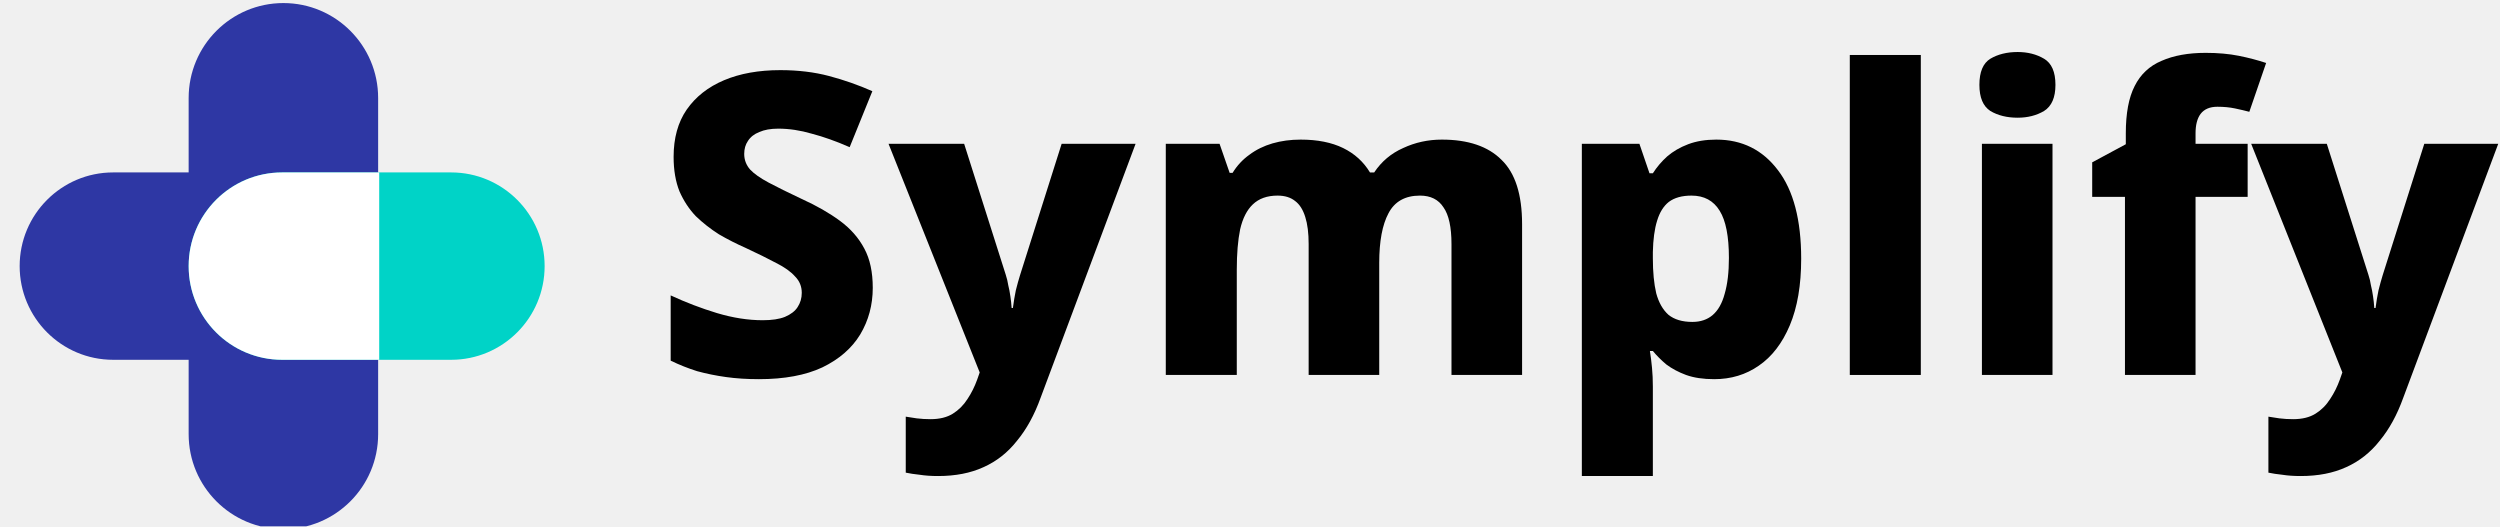
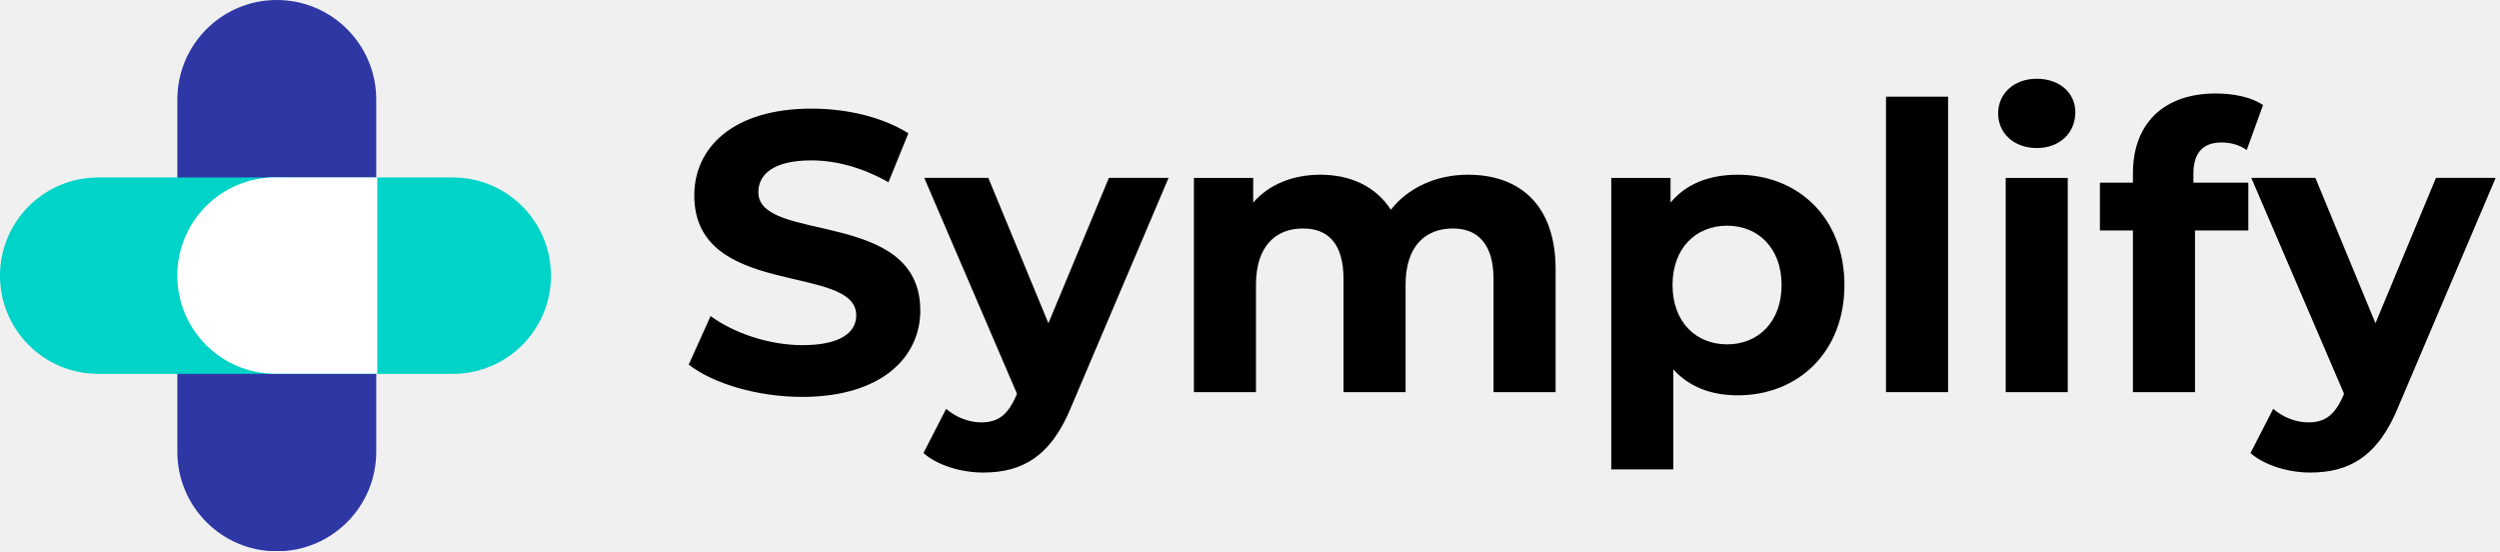
- <svg xmlns="http://www.w3.org/2000/svg" width="133" height="28" viewBox="0 0 133 28" fill="none">
-   <g clip-path="url(#clip0_56338_160306)">
-     <path d="M20.117 23.098C20.117 25.888 17.86 28.149 15.077 28.149C12.293 28.149 10.036 25.888 10.036 23.098V5.214C10.036 2.424 12.293 0.163 15.077 0.163C17.86 0.163 20.117 2.424 20.117 5.214V23.098Z" fill="#2E37A4" />
-     <path d="M15.201 9.173C17.948 9.173 20.175 11.404 20.175 14.157C20.175 16.909 17.948 19.141 15.201 19.141H6.019C3.273 19.141 1.046 16.909 1.046 14.157C1.046 11.404 3.273 9.173 6.019 9.173H15.201Z" fill="#2E37A4" />
-     <path d="M24 9.173C26.747 9.173 28.974 11.404 28.974 14.157C28.974 16.909 26.747 19.141 24 19.141H15.01C12.263 19.141 10.036 16.909 10.036 14.157C10.036 11.404 12.263 9.173 15.01 9.173H24Z" fill="#00D3C7" />
-     <path d="M20.174 9.173V19.141H15.01C12.263 19.141 10.036 16.909 10.036 14.157C10.036 11.404 12.263 9.173 15.01 9.173H20.174Z" fill="white" />
-     <path d="M119.763 7.651H123.786L125.999 14.617C126.06 14.796 126.104 14.983 126.133 15.177C126.178 15.357 126.216 15.551 126.245 15.76C126.275 15.954 126.298 16.163 126.312 16.387H126.379C126.424 16.043 126.476 15.73 126.536 15.446C126.611 15.147 126.685 14.879 126.759 14.64L128.972 7.651H132.906L127.854 21.158C127.527 22.069 127.11 22.831 126.603 23.443C126.111 24.07 125.515 24.541 124.814 24.854C124.129 25.168 123.325 25.325 122.4 25.325C122.028 25.325 121.701 25.302 121.417 25.257C121.134 25.227 120.888 25.19 120.679 25.145V22.166C120.843 22.196 121.037 22.226 121.26 22.256C121.5 22.286 121.745 22.3 121.998 22.3C122.475 22.3 122.87 22.203 123.183 22.009C123.496 21.815 123.757 21.554 123.965 21.225C124.174 20.912 124.345 20.568 124.479 20.195L124.613 19.814L119.763 7.651Z" fill="black" />
-     <path d="M119.575 10.473H116.803V19.948H113.048V10.473H111.305V8.636L113.093 7.673V7.091C113.093 6.03 113.249 5.194 113.562 4.582C113.875 3.955 114.352 3.507 114.993 3.238C115.634 2.954 116.416 2.812 117.34 2.812C117.996 2.812 118.585 2.865 119.106 2.969C119.627 3.074 120.111 3.201 120.558 3.35L119.664 5.948C119.441 5.889 119.188 5.829 118.904 5.769C118.622 5.709 118.309 5.679 117.966 5.679C117.563 5.679 117.266 5.806 117.071 6.06C116.893 6.299 116.803 6.643 116.803 7.091V7.651H119.575V10.473Z" fill="black" />
-     <path d="M109.193 7.651V19.948H105.438V7.651H109.193ZM107.338 2.767C107.874 2.767 108.344 2.887 108.746 3.126C109.148 3.365 109.35 3.828 109.35 4.515C109.35 5.187 109.148 5.649 108.746 5.903C108.344 6.142 107.874 6.262 107.338 6.262C106.772 6.262 106.287 6.142 105.885 5.903C105.498 5.649 105.304 5.187 105.304 4.515C105.304 3.828 105.498 3.365 105.885 3.126C106.287 2.887 106.772 2.767 107.338 2.767Z" fill="black" />
-     <path d="M102.187 19.948H98.409V2.925H102.187V19.948Z" fill="black" />
-     <path d="M91.307 7.427C92.678 7.427 93.773 7.972 94.593 9.062C95.413 10.137 95.823 11.705 95.823 13.766C95.823 15.17 95.621 16.349 95.219 17.305C94.817 18.261 94.265 18.978 93.565 19.456C92.879 19.933 92.09 20.172 91.195 20.172C90.614 20.172 90.115 20.098 89.698 19.948C89.296 19.799 88.945 19.612 88.647 19.388C88.364 19.149 88.126 18.91 87.932 18.672H87.775C87.82 18.955 87.857 19.254 87.887 19.568C87.917 19.881 87.932 20.217 87.932 20.576V25.324H84.154V7.651H87.217L87.753 9.219H87.932C88.141 8.89 88.394 8.592 88.692 8.323C89.005 8.054 89.377 7.837 89.81 7.673C90.242 7.509 90.741 7.427 91.307 7.427ZM89.988 10.406C89.482 10.406 89.079 10.518 88.781 10.742C88.498 10.966 88.29 11.302 88.156 11.75C88.021 12.183 87.947 12.736 87.932 13.408V13.744C87.932 14.475 87.992 15.095 88.111 15.603C88.245 16.096 88.461 16.476 88.759 16.745C89.072 16.999 89.497 17.126 90.033 17.126C90.465 17.126 90.823 17.006 91.106 16.768C91.404 16.514 91.62 16.133 91.754 15.625C91.903 15.117 91.978 14.483 91.978 13.721C91.978 12.571 91.814 11.735 91.486 11.212C91.158 10.675 90.659 10.406 89.988 10.406Z" fill="black" />
-     <path d="M76.705 7.427C78.106 7.427 79.164 7.785 79.879 8.502C80.61 9.204 80.975 10.346 80.975 11.929V19.948H77.219V12.982C77.219 12.086 77.078 11.436 76.795 11.033C76.527 10.615 76.109 10.406 75.543 10.406C74.753 10.406 74.194 10.72 73.867 11.347C73.539 11.959 73.375 12.84 73.375 13.99V19.948H69.62V12.982C69.62 12.4 69.56 11.922 69.441 11.548C69.322 11.16 69.143 10.876 68.904 10.697C68.666 10.503 68.353 10.406 67.965 10.406C67.414 10.406 66.974 10.563 66.647 10.876C66.334 11.175 66.11 11.616 65.976 12.198C65.857 12.78 65.797 13.497 65.797 14.348V19.948H62.02V7.651H64.881L65.417 9.196H65.574C65.812 8.808 66.11 8.487 66.468 8.233C66.825 7.964 67.235 7.763 67.697 7.628C68.159 7.494 68.658 7.427 69.195 7.427C70.089 7.427 70.841 7.576 71.453 7.875C72.063 8.173 72.54 8.606 72.883 9.174H73.107C73.494 8.592 74.008 8.158 74.649 7.875C75.29 7.576 75.975 7.427 76.705 7.427Z" fill="black" />
-     <path d="M47.27 7.651H51.293L53.506 14.617C53.566 14.796 53.61 14.983 53.64 15.177C53.685 15.357 53.722 15.551 53.752 15.76C53.782 15.954 53.804 16.163 53.819 16.387H53.886C53.931 16.043 53.983 15.73 54.042 15.446C54.117 15.147 54.191 14.879 54.266 14.64L56.479 7.651H60.413L55.361 21.158C55.033 22.069 54.616 22.831 54.109 23.443C53.618 24.07 53.022 24.541 52.321 24.854C51.636 25.168 50.831 25.325 49.907 25.325C49.535 25.325 49.207 25.302 48.924 25.257C48.641 25.227 48.395 25.19 48.186 25.145V22.166C48.35 22.196 48.544 22.226 48.767 22.256C49.006 22.286 49.252 22.3 49.505 22.3C49.982 22.3 50.377 22.203 50.69 22.009C51.002 21.815 51.263 21.554 51.472 21.225C51.681 20.912 51.852 20.568 51.986 20.195L52.12 19.814L47.27 7.651Z" fill="black" />
-     <path d="M46.431 15.312C46.431 16.222 46.208 17.051 45.761 17.798C45.314 18.53 44.643 19.112 43.749 19.545C42.855 19.963 41.73 20.172 40.374 20.172C39.748 20.172 39.167 20.135 38.63 20.06C38.094 19.986 37.58 19.881 37.088 19.747C36.611 19.597 36.142 19.411 35.68 19.187V15.715C36.484 16.088 37.304 16.402 38.139 16.655C38.988 16.909 39.8 17.036 40.575 17.036C41.067 17.036 41.462 16.977 41.76 16.857C42.073 16.723 42.296 16.551 42.43 16.342C42.579 16.118 42.654 15.864 42.654 15.58C42.654 15.237 42.535 14.946 42.296 14.707C42.073 14.453 41.737 14.214 41.29 13.99C40.843 13.751 40.299 13.482 39.658 13.184C39.182 12.974 38.712 12.736 38.25 12.467C37.803 12.183 37.393 11.862 37.021 11.504C36.663 11.13 36.373 10.69 36.149 10.182C35.94 9.659 35.836 9.047 35.836 8.345C35.836 7.345 36.067 6.508 36.529 5.836C37.006 5.149 37.669 4.627 38.519 4.268C39.368 3.91 40.366 3.731 41.514 3.731C42.453 3.731 43.317 3.835 44.107 4.044C44.897 4.253 45.664 4.522 46.409 4.851L45.202 7.83C44.487 7.516 43.816 7.277 43.19 7.113C42.579 6.934 41.983 6.844 41.402 6.844C41 6.844 40.664 6.904 40.396 7.024C40.128 7.128 39.927 7.285 39.793 7.494C39.658 7.688 39.592 7.92 39.592 8.188C39.592 8.502 39.696 8.778 39.904 9.017C40.113 9.241 40.441 9.473 40.888 9.712C41.335 9.95 41.924 10.242 42.654 10.585C43.444 10.944 44.122 11.332 44.688 11.75C45.254 12.168 45.686 12.661 45.984 13.228C46.282 13.781 46.431 14.475 46.431 15.312Z" fill="black" />
+ <svg xmlns="http://www.w3.org/2000/svg" width="1043" height="230" viewBox="0 0 1043 230" fill="none">
+   <g clip-path="url(#clip0_22_600)">
+     <mask id="mask0_22_600" style="mask-type:luminance" maskUnits="userSpaceOnUse" x="0" y="0" width="1043" height="230">
+       <path d="M1043 0H0V230H1043V0Z" fill="white" />
+     </mask>
+     <g mask="url(#mask0_22_600)">
+       <path d="M157.029 188.491C157.029 211.418 138.448 230.002 115.527 230.002C92.605 230.002 74.024 211.418 74.024 188.491V41.511C74.024 18.585 92.605 -7.83066e-06 115.527 0C138.448 0 157.029 18.585 157.029 41.511V188.491Z" fill="#2E37A4" />
+       <path d="M116.552 74.049C139.168 74.049 157.504 92.387 157.504 115.008C157.504 137.629 139.168 155.968 116.552 155.968H40.951C18.334 155.968 -9.88813e-07 137.629 0 115.008C9.88025e-07 92.387 18.334 74.049 40.951 74.049H116.552Z" fill="#00D3C7" />
+       <path d="M189.001 74.049C211.617 74.049 229.952 92.387 229.952 115.008C229.952 137.629 211.617 155.968 189.001 155.968H114.975C92.358 155.968 74.024 137.629 74.024 115.008C74.024 92.387 92.358 74.049 114.975 74.049H189.001Z" fill="#00D3C7" />
+       <path d="M157.476 74V155.919H114.951C92.334 155.919 74 137.58 74 114.959C74 92.338 92.334 74 114.951 74H157.476Z" fill="white" />
+       <path d="M1016.69 74.217H1041.6L1001.24 169.071C992.607 190.667 980.313 197.145 964.2 197.145C955.068 197.145 945.106 194.155 939.291 189.006L948.76 170.566C952.743 174.055 958.221 176.214 963.371 176.214C970.516 176.214 974.499 173.059 977.989 165.085L978.318 164.254L939.628 74.217H966.36L991.441 134.851L1016.69 74.217Z" fill="black" />
+       <path d="M915.458 72.392V76.213H938.38V96.147H916.124V163.592H890.213V96.147H876.432V76.213H890.213V72.226C890.213 52.125 902.507 39.002 924.763 39.002C932.064 39.002 939.71 40.497 944.523 43.819L937.715 62.591C934.889 60.597 931.235 59.434 927.252 59.434C919.614 59.434 915.458 63.587 915.458 72.392Z" fill="black" />
+       <path d="M850.061 61.762C840.428 61.762 833.948 55.449 833.948 47.309C833.948 39.17 840.428 32.857 850.061 32.857C859.695 32.857 866.175 38.837 866.175 46.811C866.175 55.449 859.695 61.762 850.061 61.762ZM837.11 163.593V74.221H863.013V163.593H837.11Z" fill="black" />
+       <path d="M787.155 163.594V40.334H813.063V163.594H787.155Z" fill="black" />
+       <path d="M725.301 72.894C750.379 72.894 769.81 90.834 769.81 118.909C769.81 146.983 750.379 164.924 725.301 164.924C714.173 164.924 705.038 161.435 698.395 154.126V195.822H672.487V74.223H697.233V84.522C703.71 76.715 713.343 72.894 725.301 72.894ZM720.817 143.66C733.771 143.66 743.57 134.358 743.57 118.909C743.57 103.46 733.771 94.157 720.817 94.157C707.862 94.157 698.064 103.46 698.064 118.909C698.064 134.358 707.862 143.66 720.817 143.66Z" fill="black" />
+       <path d="M612.724 72.894C633.982 72.894 649.262 85.186 649.262 112.43V163.595H623.354V116.417C623.354 101.965 616.876 95.32 606.413 95.32C594.787 95.32 586.649 102.795 586.649 118.742V163.595H560.741V116.417C560.741 101.965 554.595 95.32 543.801 95.32C532.341 95.32 524.203 102.795 524.203 118.742V163.595H498.294V74.223H523.04V84.522C529.683 76.881 539.648 72.894 551.108 72.894C563.564 72.894 574.193 77.711 580.504 87.513C587.646 78.376 599.272 72.894 612.724 72.894Z" fill="black" />
+       <path d="M462.813 74.217H487.725L447.367 169.071C438.731 190.667 426.441 197.145 410.331 197.145C401.196 197.145 391.232 194.155 385.419 189.006L394.886 170.566C398.871 174.055 404.352 176.214 409.501 176.214C416.642 176.214 420.628 173.059 424.116 165.085L424.448 164.254L385.751 74.217H412.49L437.568 134.851L462.813 74.217Z" fill="black" />
+       <path d="M334.774 165.585C316.339 165.585 297.738 160.103 287.441 152.129L296.576 131.863C306.374 139.006 320.989 143.99 334.94 143.99C350.884 143.99 357.361 138.674 357.361 131.53C357.361 109.769 289.766 124.72 289.766 81.529C289.766 61.761 305.71 45.315 338.76 45.315C353.375 45.315 368.323 48.803 379.118 55.614L370.814 76.047C360.019 69.901 348.891 66.91 338.594 66.91C322.65 66.91 316.505 72.891 316.505 80.2C316.505 101.63 384.101 86.845 384.101 129.538C384.101 148.973 367.99 165.585 334.774 165.585Z" fill="black" />
+     </g>
  </g>
  <defs>
-     <clipPath id="clip0_56338_160306">
-       <rect width="133" height="28" fill="white" />
+     <clipPath id="clip0_22_600">
+       <rect width="1043" height="230" fill="white" />
    </clipPath>
  </defs>
</svg>
